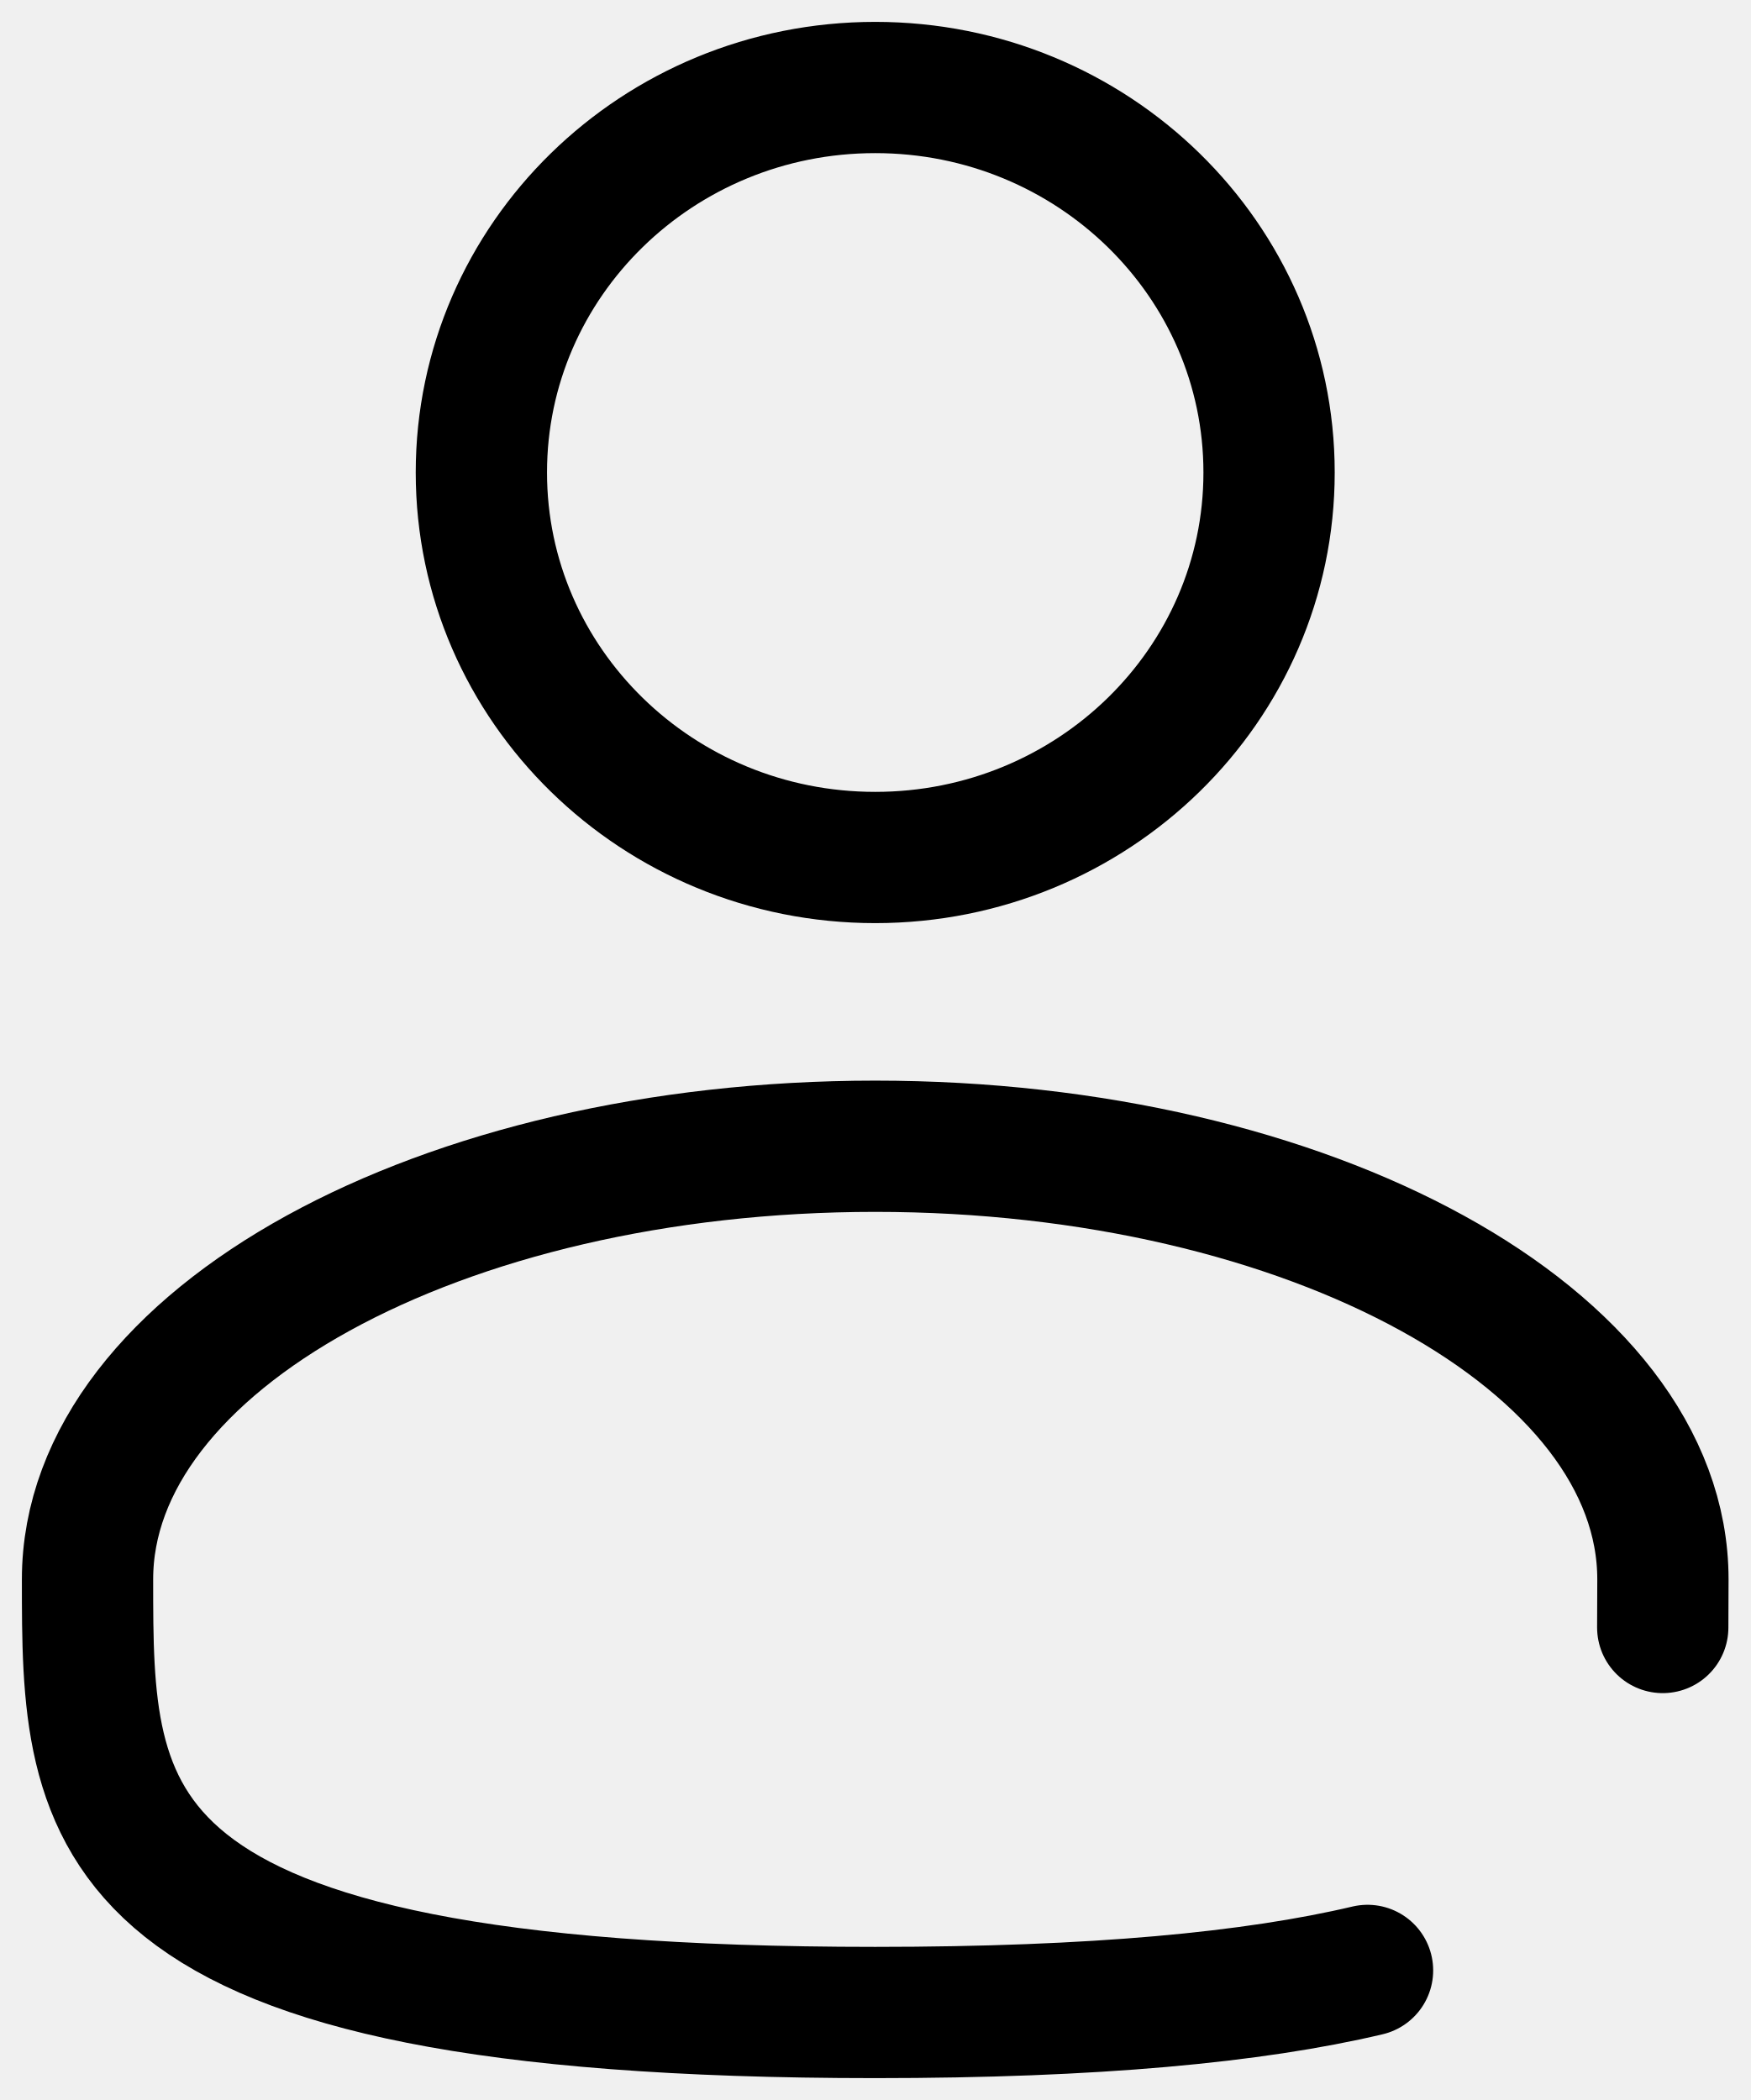
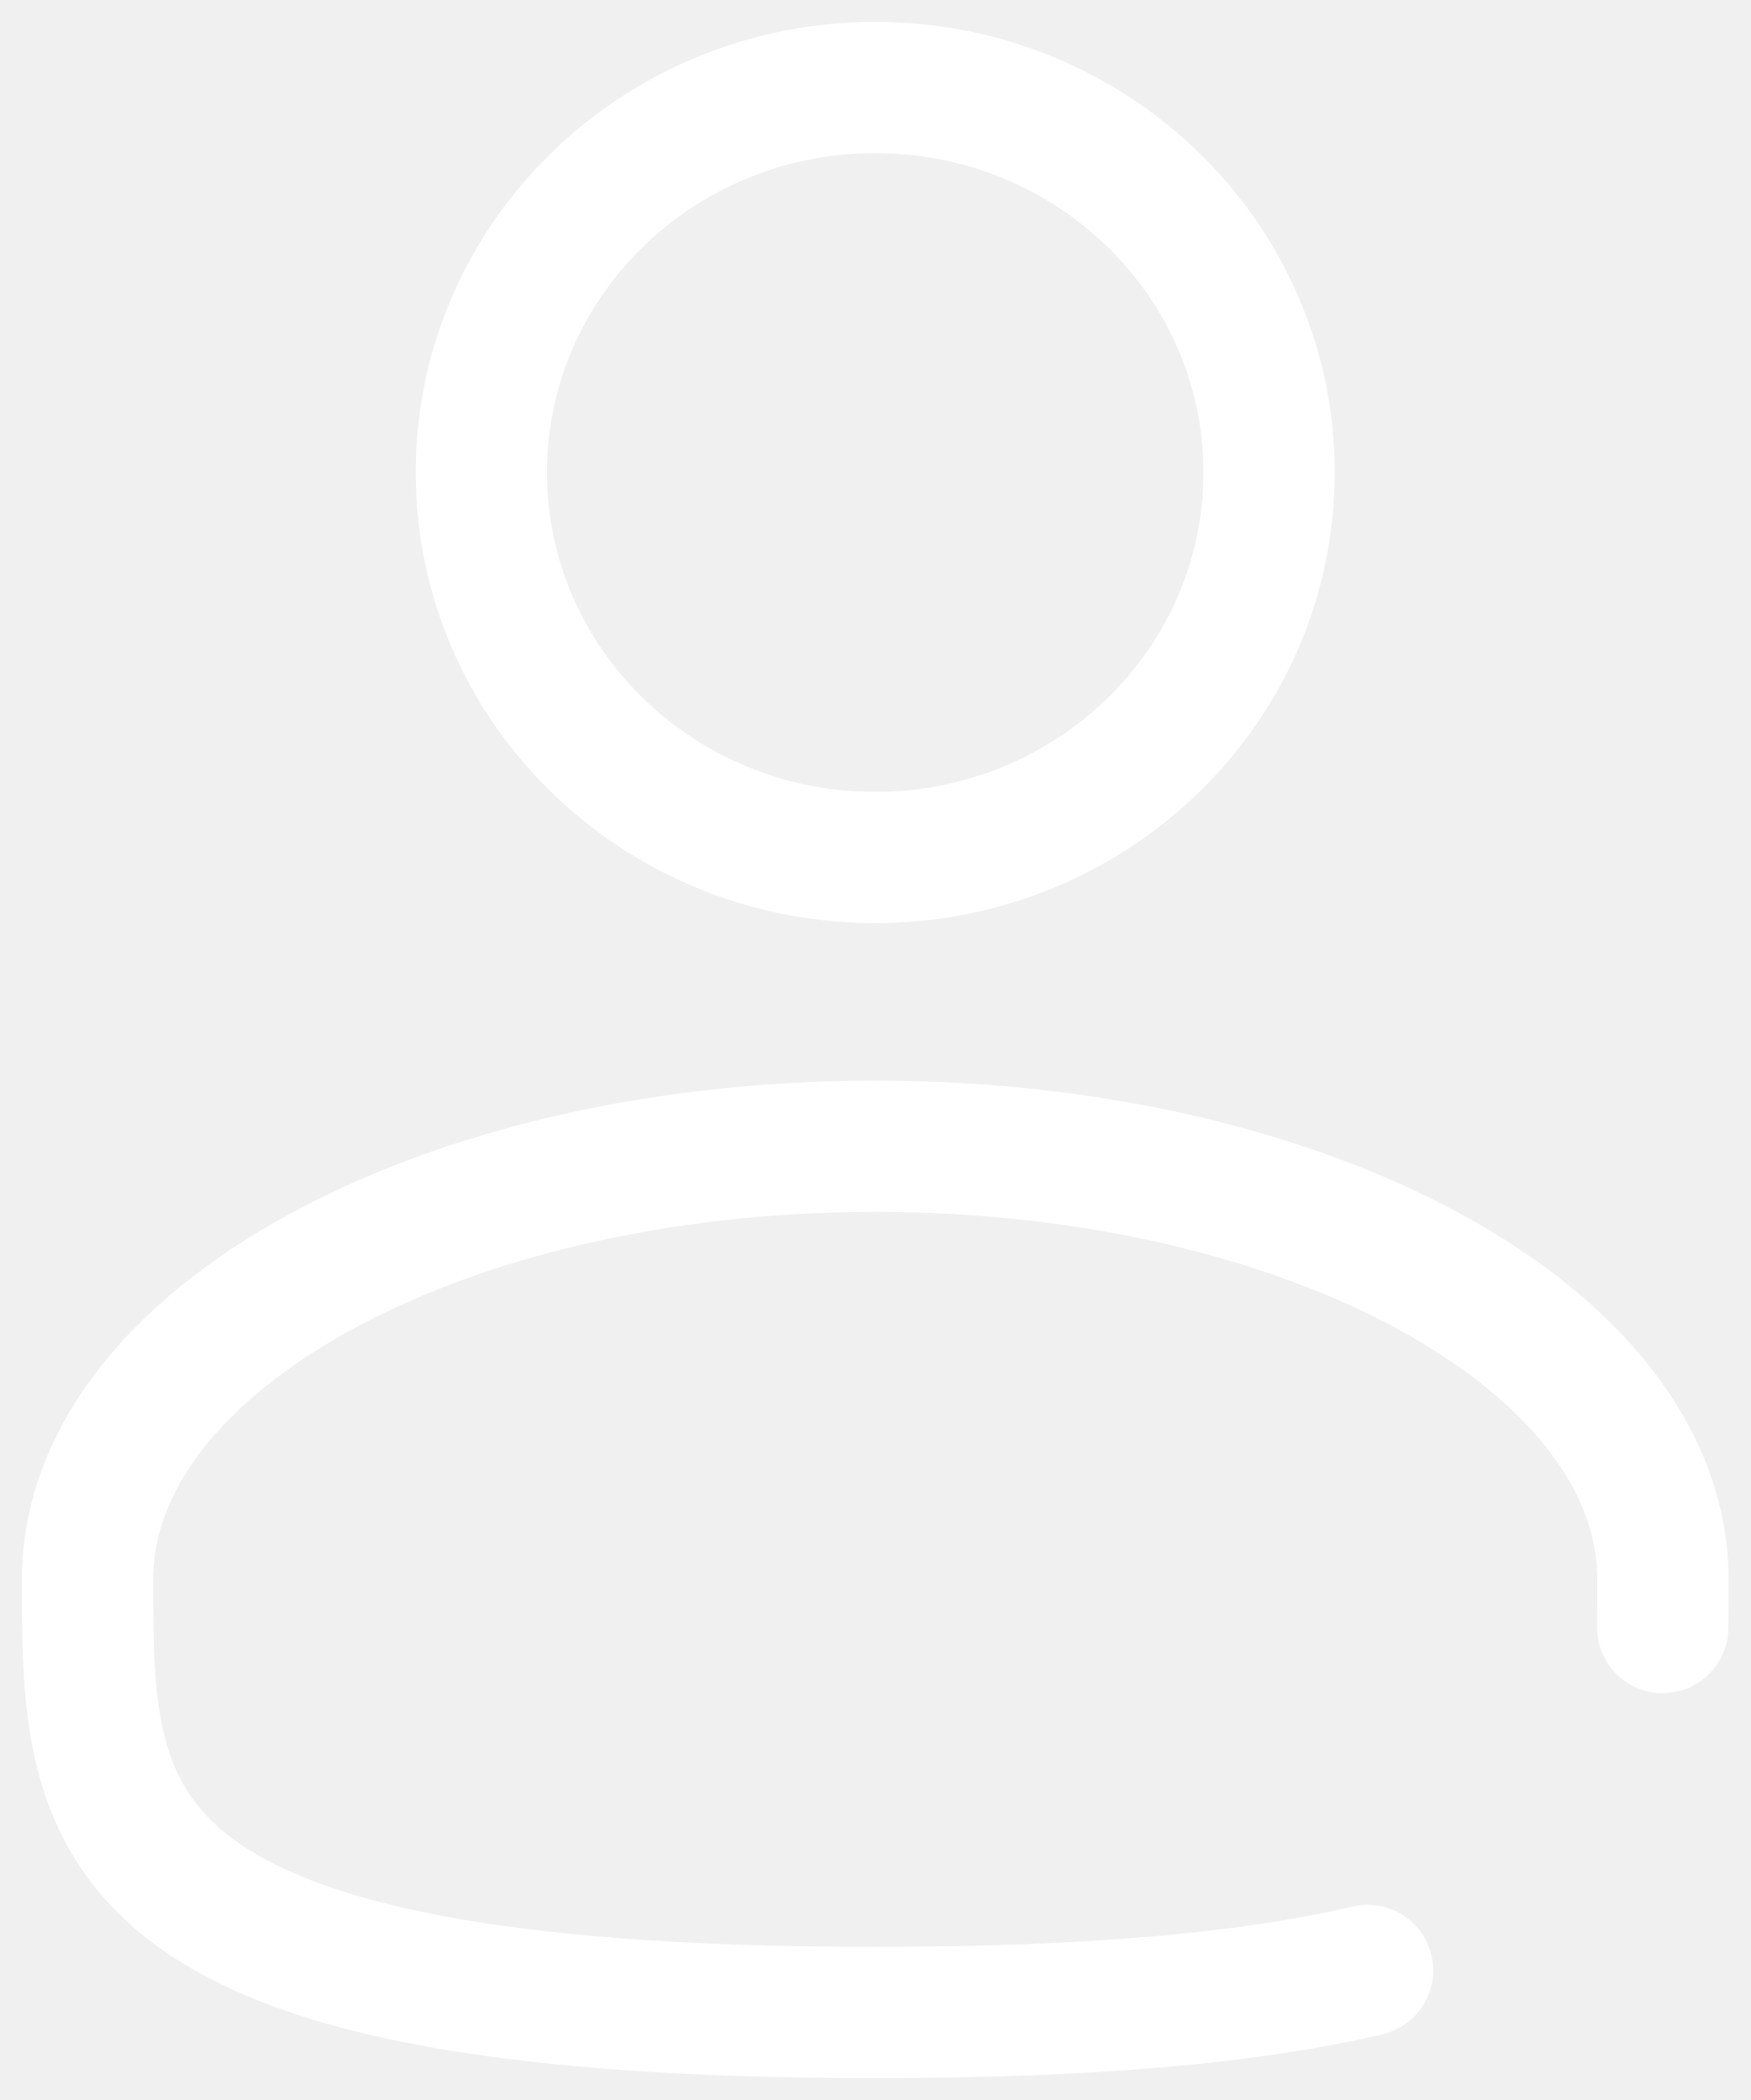
<svg xmlns="http://www.w3.org/2000/svg" width="20" height="24" viewBox="0 0 20 24" fill="none">
  <g clip-path="url(#clip0_41_12)">
-     <path d="M10 9.8C12.485 9.8 14.5 7.83 14.5 5.4C14.5 2.97 12.485 1 10 1C7.515 1 5.5 2.97 5.5 5.4C5.5 7.83 7.515 9.8 10 9.8Z" stroke="black" stroke-width="1.5" />
-     <path d="M18.998 18.6C18.999 18.42 19 18.236 19 18.05C19 15.316 14.97 13.1 10 13.1C5.03 13.1 1 15.316 1 18.05C1 20.784 1 23 10 23C12.51 23 14.32 22.827 15.625 22.519" stroke="black" stroke-width="1.5" stroke-linecap="round" />
+     <path d="M10 9.8C12.485 9.8 14.5 7.83 14.5 5.4C14.5 2.97 12.485 1 10 1C7.515 1 5.5 2.97 5.5 5.4C5.5 7.83 7.515 9.8 10 9.8Z" stroke="white" stroke-width="1.5" />
+     <path d="M18.998 18.6C18.999 18.42 19 18.236 19 18.05C19 15.316 14.97 13.1 10 13.1C5.03 13.1 1 15.316 1 18.05C1 20.784 1 23 10 23C12.51 23 14.32 22.827 15.625 22.519" stroke="white" stroke-width="1.5" stroke-linecap="round" />
  </g>
  <defs>
    <clipPath id="clip0_41_12">
      <rect width="20" height="24" fill="white" />
    </clipPath>
  </defs>
</svg>
